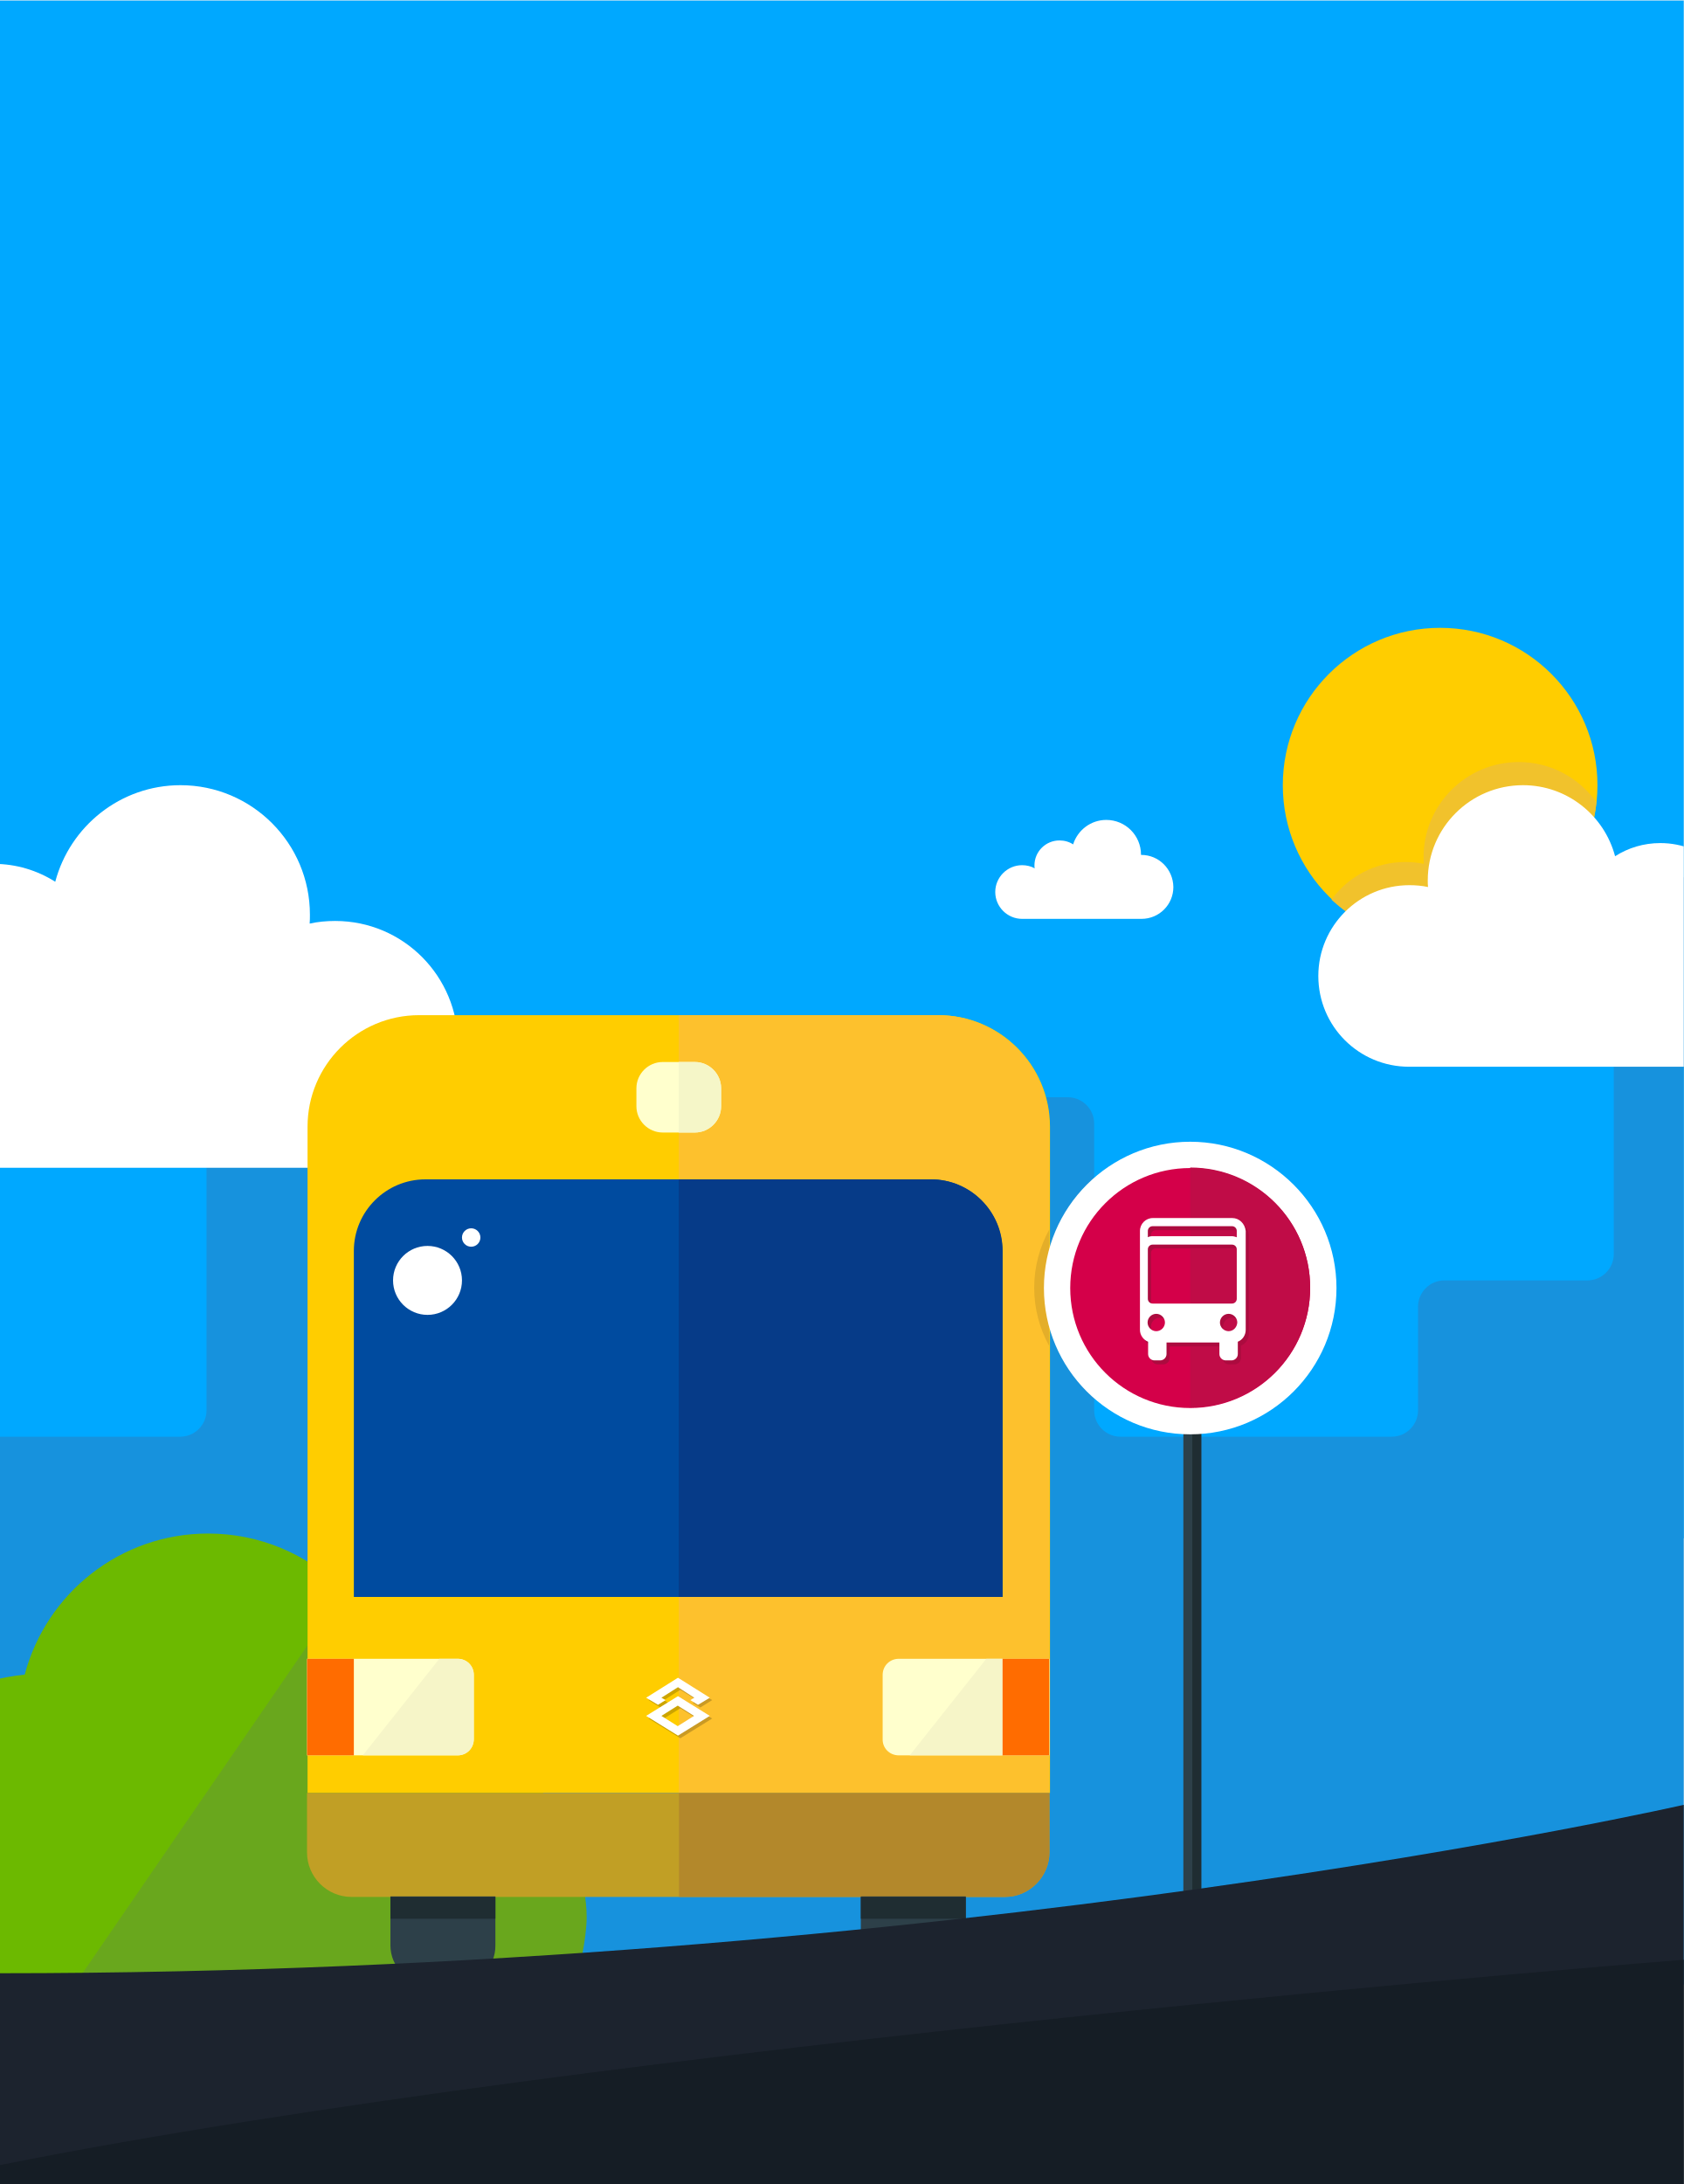
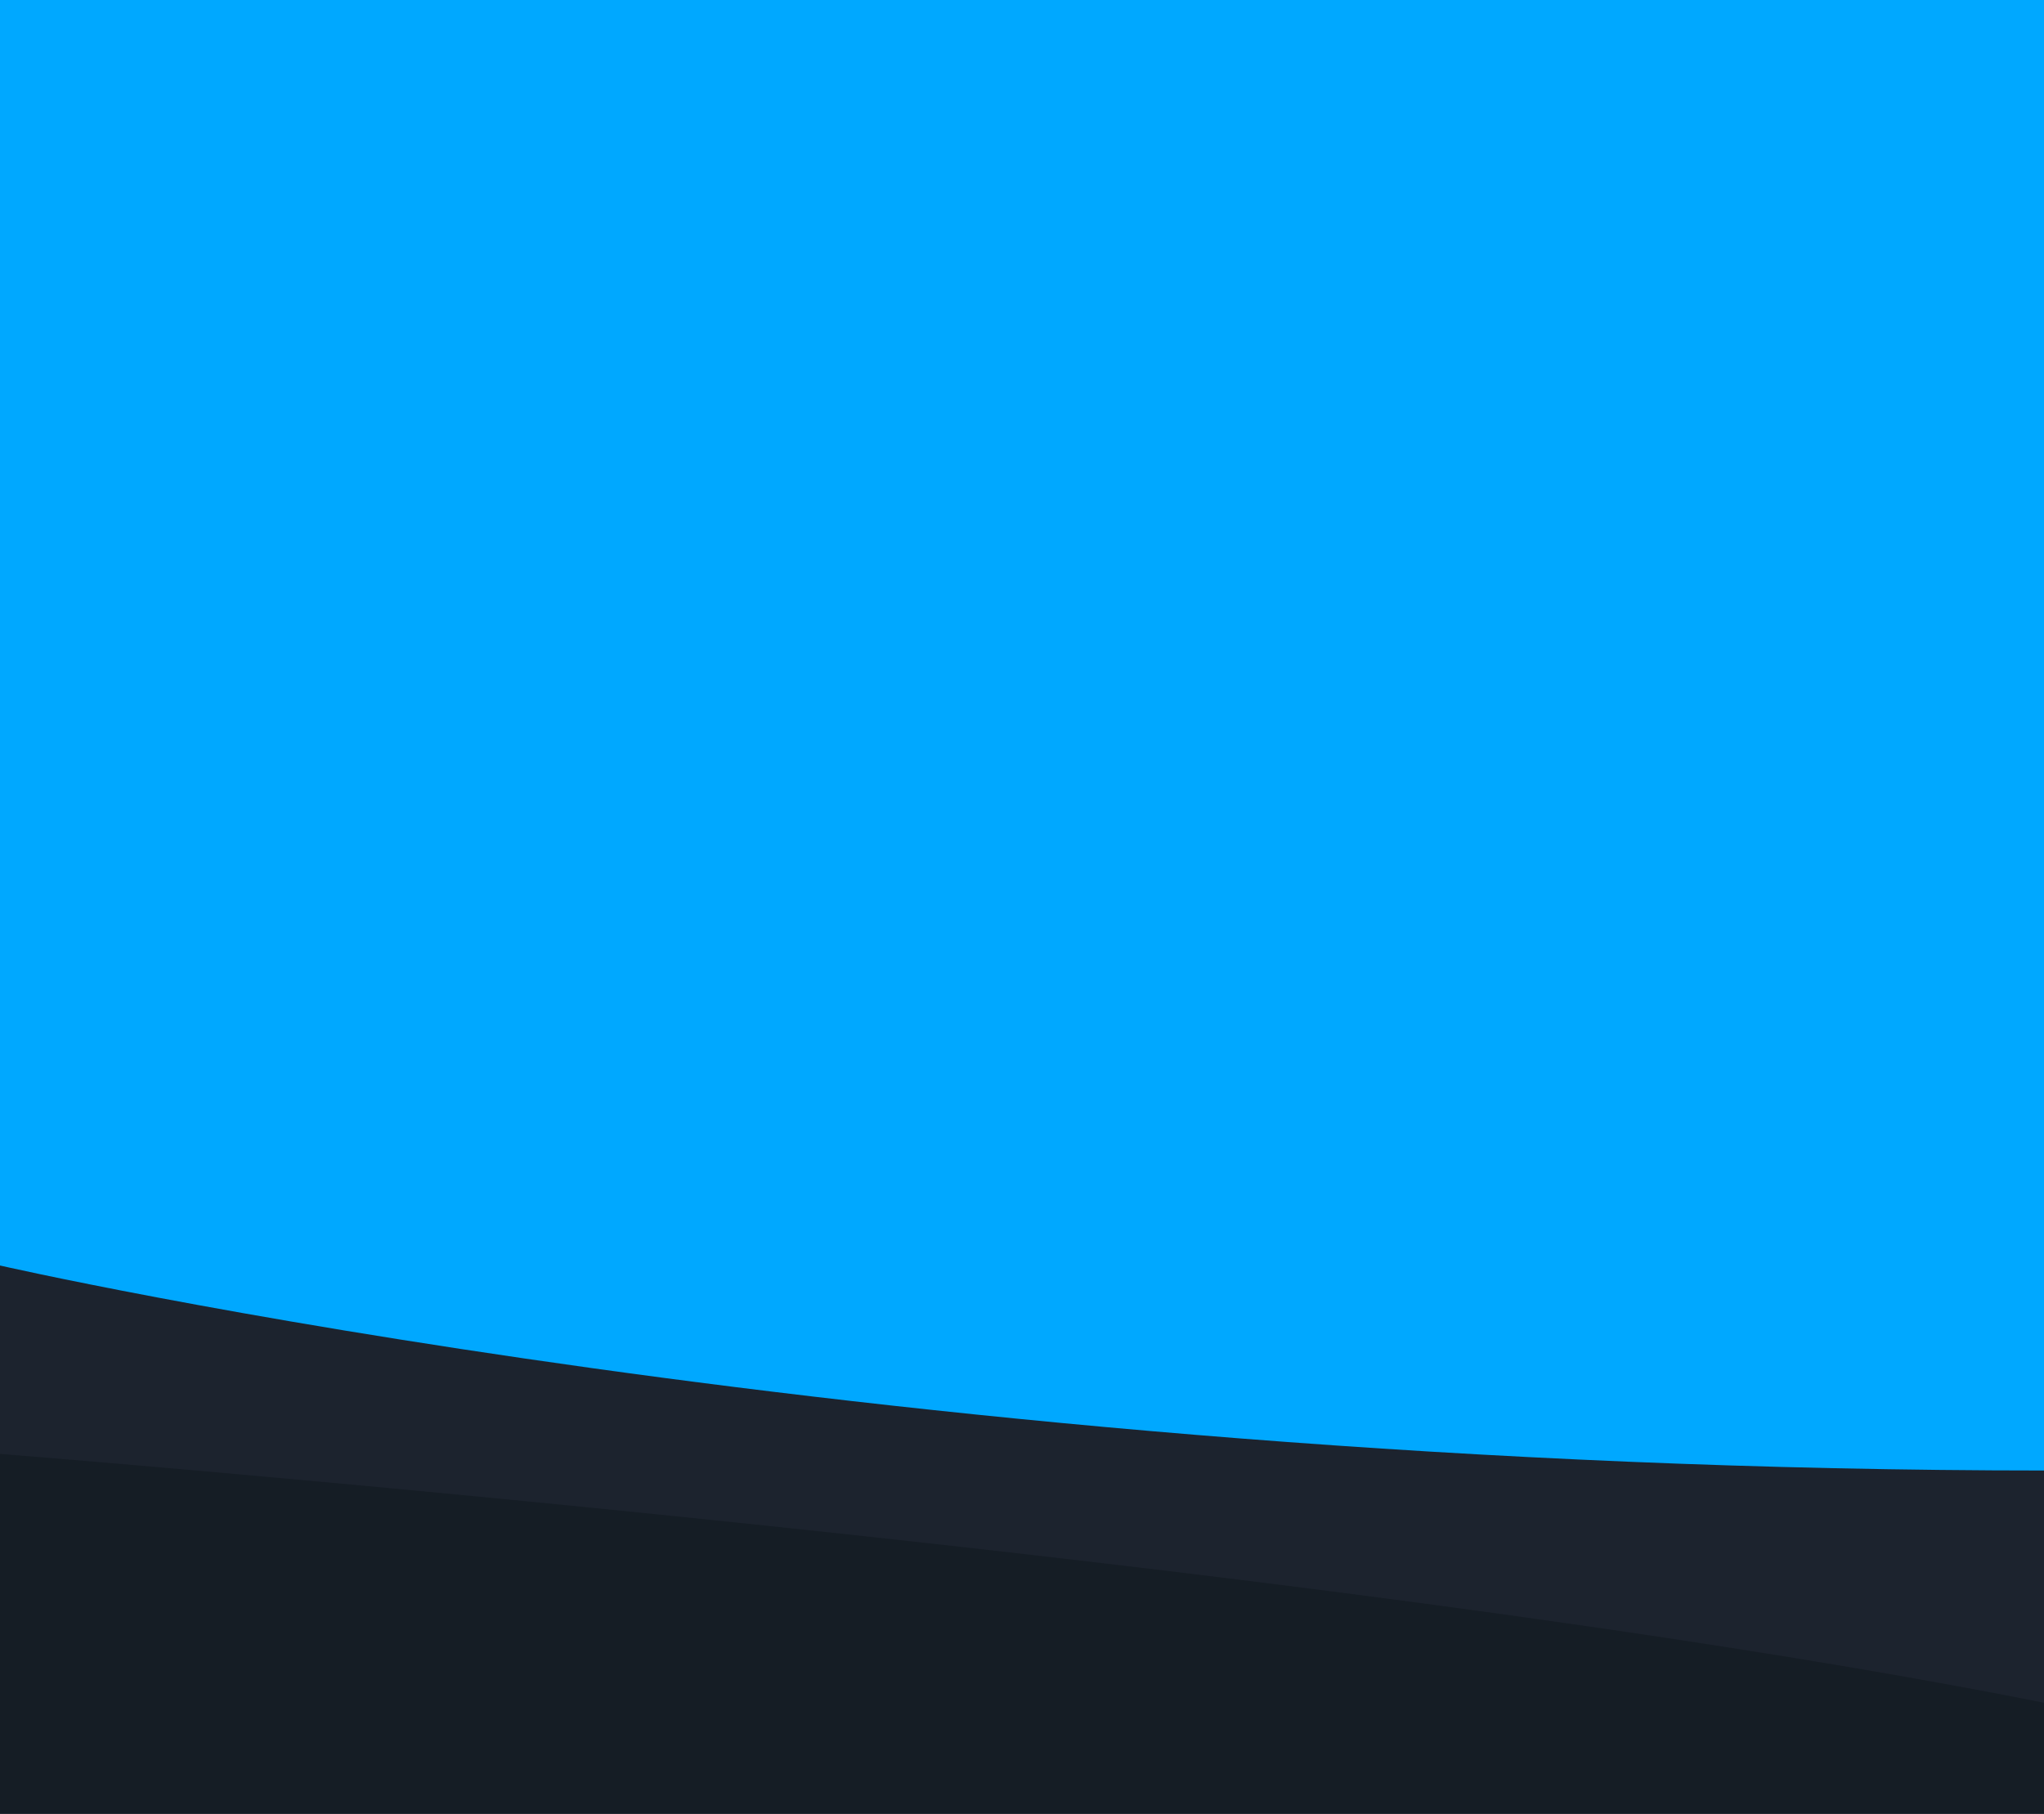
- <svg xmlns="http://www.w3.org/2000/svg" xmlns:xlink="http://www.w3.org/1999/xlink" version="1.1" id="Layer_1" x="0px" y="0px" viewBox="-597 -799.2 640 830" enable-background="new -597 -799.2 640 830" xml:space="preserve">
+ <svg xmlns="http://www.w3.org/2000/svg" version="1.1" id="Layer_1" x="0px" y="0px" viewBox="0 0 640 568" enable-background="new 0 0 640 568" xml:space="preserve">
  <g id="Layer_7">
</g>
  <g id="Buildings">
</g>
  <g id="Bush">
</g>
  <g id="Clouds">
</g>
  <g id="Bus">
</g>
  <g id="Pole">
</g>
-   <g id="Ground">
-     <g>
-       <g>
-         <g>
-           <defs>
-             <rect id="SVGID_1_" x="-597" y="-799" width="640" height="829.8" />
-           </defs>
-           <clipPath id="SVGID_2_">
-             <use xlink:href="#SVGID_1_" overflow="visible" />
-           </clipPath>
-           <rect x="-649.1" y="-962.6" clip-path="url(#SVGID_2_)" fill="#00A8FF" width="763.5" height="748" />
-         </g>
-       </g>
-       <g>
-         <g>
-           <defs>
-             <rect id="SVGID_3_" x="-597" y="-799" width="640" height="829.8" />
-           </defs>
-           <clipPath id="SVGID_4_">
-             <use xlink:href="#SVGID_3_" overflow="visible" />
-           </clipPath>
-           <g clip-path="url(#SVGID_4_)">
-             <path fill="#1792DD" d="M165.5-312.6c-5.5,0-10-4.5-10-10v-40c0-5.5-4.5-10-10-10h-29.9c-5.5,0-10-4.5-10-10v-73.2       c0-5.5-4.5-10-10-10H26.4c-5.5,0-10,4.5-10,10v73.2c0,5.5,0,14.5,0,20v40c0,5.5-4.5,10-10,10H-48c-5.5,0-10,4.5-10,10v39.4       c0,5.5-4.5,10-10,10h-103.1c-5.5,0-10-4.5-10-10v-109c0-5.5-4.5-10-10-10h-317.4c-5.5,0-10,4.5-10,10v109c0,5.5-4.5,10-10,10       h-115.7c-5.5,0-10,4.5-10,10V-55c0,5.5,4.5,10,10,10h882c5.5,0,10-4.5,10-10v-247.6c0-5.5-4.5-10-10-10H165.5z" />
-           </g>
-         </g>
-       </g>
-       <g>
-         <g>
-           <defs>
-             <rect id="SVGID_5_" x="-597" y="-799" width="640" height="829.8" />
-           </defs>
-           <clipPath id="SVGID_6_">
-             <use xlink:href="#SVGID_5_" overflow="visible" />
-           </clipPath>
-           <path id="Bush_2_" clip-path="url(#SVGID_6_)" fill="#6CB900" d="M-445.8-146.1c-0.9-39-32.8-70.3-72.1-70.3      c-33.4,0-61.5,22.7-69.7,53.6c-36.1,4-66.6,27.7-66.6,64.9c0,19.7,6.7,44.5,28.9,53.2h246.5c0,0,3-13.6,3-29.2      C-375.8-113.3-407-145.1-445.8-146.1z" />
-         </g>
-       </g>
-       <g>
-         <g>
-           <defs>
-             <rect id="SVGID_7_" x="-597" y="-799" width="640" height="829.8" />
-           </defs>
-           <clipPath id="SVGID_8_">
-             <use xlink:href="#SVGID_7_" overflow="visible" />
-           </clipPath>
-           <path id="Shadow_2_" clip-path="url(#SVGID_8_)" fill="#69A71D" d="M-425.8-123.6c-0.7-28.8-24.3-51.9-53.2-51.9L-568.6-45      h189.9c3.6-10.6,4.7-21.6,4.7-25.4C-374-99.3-397.1-122.8-425.8-123.6z" />
-         </g>
-       </g>
-       <g>
-         <g>
-           <defs>
-             <rect id="SVGID_9_" x="-597" y="-799" width="640" height="829.8" />
-           </defs>
-           <clipPath id="SVGID_10_">
-             <use xlink:href="#SVGID_9_" overflow="visible" />
-           </clipPath>
-           <path clip-path="url(#SVGID_10_)" fill="#FFFFFF" d="M-469.6-449.2c-3.3,0-6.6,0.3-9.7,1c0.1-1.1,0.1-2.3,0.1-3.4      c0-27.1-22-49.2-49.2-49.2c-22.8,0-42,15.6-47.6,36.7c-6.8-4.3-14.8-6.8-23.4-6.8c-22.8,0-41.5,17.4-43.6,39.6      c-4.8-2.1-10.2-3.3-15.8-3.3c-21.9,0-39.6,17.7-39.6,39.6c0,20.2,15.1,36.9,34.7,39.3v0.3h191.9l0,0c0.7,0,1.3,0,2,0      c25.9,0,46.9-21,46.9-46.9C-422.9-428.2-443.7-449.2-469.6-449.2z" />
-         </g>
-       </g>
-       <g>
-         <g>
-           <defs>
-             <rect id="SVGID_11_" x="-597" y="-799" width="640" height="829.8" />
-           </defs>
-           <clipPath id="SVGID_12_">
-             <use xlink:href="#SVGID_11_" overflow="visible" />
-           </clipPath>
-           <path clip-path="url(#SVGID_12_)" fill="#FFFFFF" d="M-163.2-474.3h-0.1v-0.1c0-7.3-5.9-13.2-13.2-13.2      c-5.9,0-10.9,3.9-12.6,9.3c-1.5-1-3.3-1.5-5.2-1.5c-5.2,0-9.5,4.2-9.5,9.5c0,0.4,0,0.7,0.1,1.1c-1.4-0.8-3.1-1.2-4.8-1.2      c-5.6,0-10.2,4.6-10.2,10.2s4.6,10.2,10.2,10.2l0,0h45.4c6.7,0,12.1-5.4,12.1-12.1C-151.1-468.9-156.5-474.3-163.2-474.3z" />
-         </g>
-       </g>
-       <g>
-         <g>
-           <defs>
-             <rect id="SVGID_13_" x="-597" y="-799" width="640" height="829.8" />
-           </defs>
-           <clipPath id="SVGID_14_">
-             <use xlink:href="#SVGID_13_" overflow="visible" />
-           </clipPath>
-           <circle clip-path="url(#SVGID_14_)" fill="#FFCD00" cx="-49.6" cy="-500.8" r="59.8" />
-         </g>
-       </g>
-       <g>
-         <g>
-           <defs>
-             <rect id="SVGID_15_" x="-597" y="-799" width="640" height="829.8" />
-           </defs>
-           <clipPath id="SVGID_16_">
-             <use xlink:href="#SVGID_15_" overflow="visible" />
-           </clipPath>
-           <path clip-path="url(#SVGID_16_)" fill="#F1C22C" d="M-49.6-440.9c30.9,0,56.3-23.4,59.4-53.4c-6.5-9.2-17.3-15.3-29.5-15.3      c-20,0-36.2,16.2-36.2,36.2c0,0.8,0,1.7,0.1,2.5c-2.3-0.5-4.7-0.7-7.1-0.7c-11.5,0-21.7,5.6-28,14.3      C-80.1-447.3-65.6-440.9-49.6-440.9z" />
-         </g>
-       </g>
-       <g>
-         <g>
-           <defs>
-             <rect id="SVGID_17_" x="-597" y="-799" width="640" height="829.8" />
-           </defs>
-           <clipPath id="SVGID_18_">
-             <use xlink:href="#SVGID_17_" overflow="visible" />
-           </clipPath>
-           <path clip-path="url(#SVGID_18_)" fill="#FFFFFF" d="M-95.9-428.3c0,19.1,15.4,34.5,34.5,34.5c0.5,0,1,0,1.5,0l0,0H81.3v-0.3      c14.4-1.8,25.5-14,25.5-28.9c0-16.1-13-29.1-29.1-29.1c-4.1,0-8.1,0.9-11.6,2.4c-1.5-16.3-15.3-29.1-32-29.1      c-6.3,0-12.2,1.8-17.2,5c-4.1-15.5-18.2-27-35-27c-20,0-36.2,16.2-36.2,36.2c0,0.8,0,1.7,0.1,2.5c-2.3-0.5-4.7-0.7-7.1-0.7      C-80.4-462.8-95.9-447.3-95.9-428.3z" />
-         </g>
-       </g>
-       <g>
-         <g>
-           <defs>
-             <rect id="SVGID_19_" x="-597" y="-799" width="640" height="829.8" />
-           </defs>
-           <clipPath id="SVGID_20_">
-             <use xlink:href="#SVGID_19_" overflow="visible" />
-           </clipPath>
-           <g clip-path="url(#SVGID_20_)">
-             <g>
-               <path fill="#FFCD00" d="M-197.9-117.8h-282.2V-371c0-23.4,19-42.4,42.4-42.4h197.4c23.4,0,42.4,19,42.4,42.4        C-197.9-371-197.9-117.8-197.9-117.8z" />
-               <path fill="#FDC12D" d="M-198.1-117.8H-339v-295.6h98.5c23.4,0,42.4,19,42.4,42.4V-117.8z" />
-               <g>
-                 <path fill="#FFFFCD" d="M-355.1-378.8c0,5.5,4.5,10,10,10h12.2c5.5,0,10-4.5,10-10v-6.8c0-5.5-4.5-10-10-10h-12.2         c-5.5,0-10,4.5-10,10V-378.8z" />
-               </g>
-               <g>
-                 <path fill="#F5F6C8" d="M-339-368.8h6.1c5.5,0,10-4.5,10-10v-6.8c0-5.5-4.5-10-10-10h-6.1V-368.8z" />
-               </g>
-               <path fill="#004B9F" d="M-462.5-192.3H-216v-131.5c0-15-12.2-27.2-27.2-27.2h-192.1c-15,0-27.2,12.2-27.2,27.2V-192.3z" />
-               <path fill="#063B88" d="M-339-192.3h123.1v-131.5c0-15-12.2-27.2-27.2-27.2H-339V-192.3z" />
-               <circle fill="#FFFFFF" cx="-434.5" cy="-312.6" r="13.1" />
-               <circle fill="#FFFFFF" cx="-417.9" cy="-328.9" r="3.5" />
-               <path fill="#FFFFCD" d="M-423-132.1h-57.3v-36.7h57.3c3.4,0,6.1,2.7,6.1,6.1v24.4C-416.9-134.8-419.6-132.1-423-132.1z" />
-               <path fill="#F6F5C8" d="M-423-132.1h-36.1l29.1-36.7h7c3.4,0,6.1,2.7,6.1,6.1v24.4C-416.9-134.8-419.6-132.1-423-132.1z" />
-               <rect x="-480.3" y="-168.8" fill="#FF6C00" width="17.8" height="36.7" />
-               <path fill="#FFFFCD" d="M-255.4-132.1h57.3v-36.7h-57.3c-3.4,0-6.1,2.7-6.1,6.1v24.4C-261.6-134.8-258.8-132.1-255.4-132.1z" />
-               <rect x="-216" y="-168.8" fill="#FF6C00" width="17.8" height="36.7" />
-               <path fill="#C19F25" d="M-215-78.3h-248.4c-9.3,0-16.9-7.6-16.9-16.9v-22.6h282.2v22.5C-198.1-86-205.7-78.3-215-78.3z" />
-               <path fill="#B3882B" d="M-215-78.3h-123.9v-39.5h140.8v22.5C-198.1-86-205.7-78.3-215-78.3z" />
-               <g>
-                 <path opacity="0.2" enable-background="new    " d="M-338.4-153.6l-12.1,7.5l12.1,7.5l12.1-7.5L-338.4-153.6z M-344.6-146.1         l6.2-3.9l6.2,3.9l-6.2,3.9L-344.6-146.1z" />
-                 <g opacity="0.2">
-                   <polygon points="-344.6,-153.1 -338.4,-157 -332.1,-153.1 -333.7,-152.1 -330.8,-150.3 -326.3,-153.1 -338.4,-160.6           -350.5,-153.1 -346,-150.3 -343.1,-152.1         " />
-                 </g>
-                 <path fill="#FFFFFF" d="M-339.3-154.6l-12.1,7.5l12.1,7.5l12.1-7.5L-339.3-154.6z M-345.6-147.1l6.2-3.9l6.2,3.9l-6.2,3.9         L-345.6-147.1z" />
-                 <g>
-                   <polygon fill="#FFFFFF" points="-345.6,-154 -339.3,-158 -333.1,-154 -334.6,-153.1 -331.7,-151.3 -327.2,-154           -339.3,-161.6 -351.4,-154 -346.9,-151.3 -344,-153.1         " />
-                 </g>
-               </g>
-               <path fill="#2D4049" d="M-423.5-45h-10.2c-8.2,0-14.9-6.7-14.9-14.9v-18.6h39.9v18.6C-408.6-51.6-415.3-45-423.5-45z" />
-               <path fill="#2D4049" d="M-244.7-45h-10.2c-8.2,0-14.9-6.7-14.9-14.9v-18.6h39.9v18.6C-229.9-51.6-236.5-45-244.7-45z" />
-               <rect x="-269.8" y="-78.3" fill="#1F2D32" width="39.9" height="8.3" />
-               <rect x="-448.6" y="-78.3" fill="#1F2D32" width="39.9" height="8.3" />
-               <polygon fill="#F6F5C8" points="-251.2,-132.1 -216,-132.1 -216,-168.8 -222.1,-168.8       " />
-             </g>
-           </g>
-         </g>
-       </g>
-       <g>
-         <g>
-           <defs>
-             <rect id="SVGID_21_" x="-597" y="-799" width="640" height="829.8" />
-           </defs>
-           <clipPath id="SVGID_22_">
-             <use xlink:href="#SVGID_21_" overflow="visible" />
-           </clipPath>
-           <g opacity="0.1" clip-path="url(#SVGID_22_)">
-             <path d="M-203.9-309.8c0,8,2.1,15.6,5.7,22.1v-44.2C-201.8-325.3-203.9-317.8-203.9-309.8z" />
-           </g>
-         </g>
-       </g>
-       <g>
-         <g>
-           <defs>
-             <rect id="SVGID_23_" x="-597" y="-799" width="640" height="829.8" />
-           </defs>
-           <clipPath id="SVGID_24_">
-             <use xlink:href="#SVGID_23_" overflow="visible" />
-           </clipPath>
-           <rect x="-147.2" y="-332.4" clip-path="url(#SVGID_24_)" fill="#2D4049" width="6.8" height="287.5" />
-         </g>
-       </g>
-       <g>
-         <g>
-           <defs>
-             <rect id="SVGID_25_" x="-597" y="-799" width="640" height="829.8" />
-           </defs>
-           <clipPath id="SVGID_26_">
-             <use xlink:href="#SVGID_25_" overflow="visible" />
-           </clipPath>
-           <rect x="-143.8" y="-332.4" clip-path="url(#SVGID_26_)" fill="#1F2D32" width="3.4" height="287.5" />
-         </g>
-       </g>
-       <g>
-         <g>
-           <defs>
-             <rect id="SVGID_27_" x="-597" y="-799" width="640" height="829.8" />
-           </defs>
-           <clipPath id="SVGID_28_">
-             <use xlink:href="#SVGID_27_" overflow="visible" />
-           </clipPath>
-           <g clip-path="url(#SVGID_28_)">
-             <path fill="#D40049" d="M-144.6-259.3c-27.9,0-50.6-22.7-50.6-50.6c0-27.9,22.7-50.6,50.6-50.6S-94-337.8-94-309.9       C-94-281.9-116.7-259.3-144.6-259.3z" />
-             <path fill="#FFFFFF" d="M-144.6-355.3c25.2,0,45.6,20.4,45.6,45.6c0,25.2-20.4,45.6-45.6,45.6s-45.6-20.4-45.6-45.6       C-190.2-334.9-169.8-355.3-144.6-355.3 M-144.6-365.3c-30.6,0-55.6,24.9-55.6,55.6s24.9,55.6,55.6,55.6S-89-279-89-309.7       S-114-365.3-144.6-365.3L-144.6-365.3z" />
-           </g>
-         </g>
-       </g>
-       <g>
-         <g>
-           <defs>
-             <rect id="SVGID_29_" x="-597" y="-799" width="640" height="829.8" />
-           </defs>
-           <clipPath id="SVGID_30_">
-             <use xlink:href="#SVGID_29_" overflow="visible" />
-           </clipPath>
-           <g opacity="0.1" clip-path="url(#SVGID_30_)">
-             <path d="M-134.9-310.7c-3,0-5.4,2.4-5.4,5.4v1.2h2.6v-1.2c0-1.5,1.3-2.8,2.8-2.8s2.8,1.3,2.8,2.8v1.2h2.6v-1.2       C-129.5-308.3-131.9-310.7-134.9-310.7z" />
-           </g>
-         </g>
-       </g>
-       <g>
-         <g>
-           <defs>
-             <rect id="SVGID_31_" x="-597" y="-799" width="640" height="829.8" />
-           </defs>
-           <clipPath id="SVGID_32_">
-             <use xlink:href="#SVGID_31_" overflow="visible" />
-           </clipPath>
-           <g clip-path="url(#SVGID_32_)">
-             <path fill="#FFFFFF" d="M-136.1-312.2c-3,0-5.4,2.4-5.4,5.4v1.2h2.6v-1.2c0-1.5,1.3-2.8,2.8-2.8s2.8,1.3,2.8,2.8v1.2h2.6v-1.2       C-130.7-309.7-133.1-312.2-136.1-312.2z" />
-           </g>
-         </g>
-       </g>
-       <g>
-         <g>
-           <defs>
-             <rect id="SVGID_33_" x="-597" y="-799" width="640" height="829.8" />
-           </defs>
-           <clipPath id="SVGID_34_">
-             <use xlink:href="#SVGID_33_" overflow="visible" />
-           </clipPath>
-           <g id="Shadow_1_" clip-path="url(#SVGID_34_)">
-             <path fill="#C00C47" d="M-144.6-264.3c25.2,0,45.6-20.4,45.6-45.6c0-25.2-20.4-45.6-45.6-45.6V-264.3z" />
-           </g>
-         </g>
-       </g>
-       <g>
-         <g>
-           <defs>
-             <rect id="SVGID_35_" x="-597" y="-799" width="640" height="829.8" />
-           </defs>
-           <clipPath id="SVGID_36_">
-             <use xlink:href="#SVGID_35_" overflow="visible" />
-           </clipPath>
-           <path clip-path="url(#SVGID_36_)" fill="#AC0B3F" d="M-127.4-334.8h-30.2c-2.7,0-4.9,2.2-4.9,4.9v7v18.8v11.8      c0,2,1.3,3.8,3.1,4.5v4.7c0,1.3,1.1,2.4,2.4,2.4h2.2c1.3,0,2.4-1.1,2.4-2.4v-4.4h20.1v4.4c0,1.3,1.1,2.4,2.4,2.4h2.2      c1.3,0,2.4-1.1,2.4-2.4v-4.7c1.8-0.7,3-2.5,3-4.5v-11.9V-323v-7C-122.6-332.7-124.8-334.8-127.4-334.8z M-159.5-329.9      c0-1,0.8-1.8,1.8-1.8h30.2c1,0,1.8,0.8,1.8,1.8v2.4c-0.6-0.2-1.2-0.4-1.8-0.4h-30.2c-0.7,0-1.3,0.1-1.8,0.4V-329.9z       M-156.2-291.8c-1.8,0-3.3-1.5-3.3-3.3c0-1.8,1.5-3.3,3.3-3.3s3.3,1.5,3.3,3.3C-153-293.3-154.5-291.8-156.2-291.8z       M-157.7-302.3c-1,0-1.8-0.8-1.8-1.8V-323c0-1,0.8-1.8,1.8-1.8h30.2c1,0,1.8,0.8,1.8,1.8v18.8c0,1-0.8,1.8-1.8,1.8h-30.2V-302.3      z M-128.8-291.8c-1.8,0-3.3-1.5-3.3-3.3c0-1.8,1.5-3.3,3.3-3.3s3.3,1.5,3.3,3.3C-125.6-293.3-127-291.8-128.8-291.8z" />
-         </g>
-       </g>
-       <g>
-         <g>
-           <defs>
-             <rect id="SVGID_37_" x="-597" y="-799" width="640" height="829.8" />
-           </defs>
-           <clipPath id="SVGID_38_">
-             <use xlink:href="#SVGID_37_" overflow="visible" />
-           </clipPath>
-           <path clip-path="url(#SVGID_38_)" fill="#FFFFFF" d="M-128.6-336.3h-30.2c-2.7,0-4.9,2.2-4.9,4.9v7v18.8v11.8      c0,2,1.3,3.8,3.1,4.5v4.7c0,1.3,1.1,2.4,2.4,2.4h2.2c1.3,0,2.4-1.1,2.4-2.4v-4.4h20.1v4.4c0,1.3,1.1,2.4,2.4,2.4h2.2      c1.3,0,2.4-1.1,2.4-2.4v-4.7c1.8-0.7,3-2.5,3-4.5v-11.9v-18.7v-7C-123.8-334.2-126-336.3-128.6-336.3z M-160.7-331.4      c0-1,0.8-1.8,1.8-1.8h30.2c1,0,1.8,0.8,1.8,1.8v2.4c-0.6-0.2-1.2-0.4-1.8-0.4h-30.2c-0.7,0-1.3,0.1-1.8,0.4V-331.4z       M-157.5-293.3c-1.8,0-3.3-1.5-3.3-3.3c0-1.8,1.5-3.3,3.3-3.3s3.3,1.5,3.3,3.3C-154.2-294.8-155.7-293.3-157.5-293.3z       M-158.9-303.8c-1,0-1.8-0.8-1.8-1.8v-18.8c0-1,0.8-1.8,1.8-1.8h30.2c1,0,1.8,0.8,1.8,1.8v18.8c0,1-0.8,1.8-1.8,1.8H-158.9z       M-130-293.3c-1.8,0-3.3-1.5-3.3-3.3c0-1.8,1.5-3.3,3.3-3.3s3.3,1.5,3.3,3.3C-126.8-294.8-128.2-293.3-130-293.3z" />
-         </g>
-       </g>
-       <g>
-         <g>
-           <defs>
-             <rect id="SVGID_39_" x="-597" y="-799" width="640" height="829.8" />
-           </defs>
-           <clipPath id="SVGID_40_">
-             <use xlink:href="#SVGID_39_" overflow="visible" />
-           </clipPath>
-           <path clip-path="url(#SVGID_40_)" fill="#1C232E" d="M43.9-113.5c0,0-280,64.2-640.9,64.2V58.2H43.9V-113.5z" />
-         </g>
-       </g>
-       <g>
-         <g>
-           <defs>
-             <rect id="SVGID_41_" x="-597" y="-799" width="640" height="829.8" />
-           </defs>
-           <clipPath id="SVGID_42_">
-             <use xlink:href="#SVGID_41_" overflow="visible" />
-           </clipPath>
-           <path clip-path="url(#SVGID_42_)" fill="#151D25" d="M43.9-54.5c0,0-411.9,32.4-640.9,78.1v34.6H43.9V-54.5z" />
-         </g>
-       </g>
-     </g>
-   </g>
+   <rect y="109.1" fill="none" width="640" height="829.8" />
+   <rect fill="#00A8FF" width="640.9" height="558" />
+   <rect y="109.1" fill="none" width="640" height="829.8" />
+   <rect y="109.1" fill="none" width="640" height="829.8" />
+   <rect y="109.1" fill="none" width="640" height="829.8" />
+   <rect y="109.1" fill="none" width="640" height="829.8" />
+   <rect y="109.1" fill="none" width="640" height="829.8" />
+   <rect y="109.1" fill="none" width="640" height="829.8" />
+   <rect y="109.1" fill="none" width="640" height="829.8" />
+   <rect y="109.1" fill="none" width="640" height="829.8" />
+   <rect y="109.1" fill="none" width="640" height="829.8" />
+   <rect y="109.1" fill="none" width="640" height="829.8" />
+   <rect y="109.1" fill="none" width="640" height="829.8" />
+   <rect y="109.1" fill="none" width="640" height="829.8" />
+   <rect y="109.1" fill="none" width="640" height="829.8" />
+   <rect y="109.1" fill="none" width="640" height="829.8" />
+   <rect y="109.1" fill="none" width="640" height="829.8" />
+   <rect y="109.1" fill="none" width="640" height="829.8" />
+   <rect y="109.1" fill="none" width="640" height="829.8" />
+   <rect y="109.1" fill="none" width="640" height="829.8" />
+   <rect y="109.1" fill="none" width="640" height="829.8" />
+   <path fill="#1C232E" d="M0,568h640.9V460.5C280,460.5,0,396.3,0,396.3L0,568z" />
+   <rect y="109.1" fill="none" width="640" height="829.8" />
+   <path fill="#151D25" d="M0,568h640.9v-34.6C411.9,487.7,0,455.3,0,455.3L0,568z" />
</svg>
